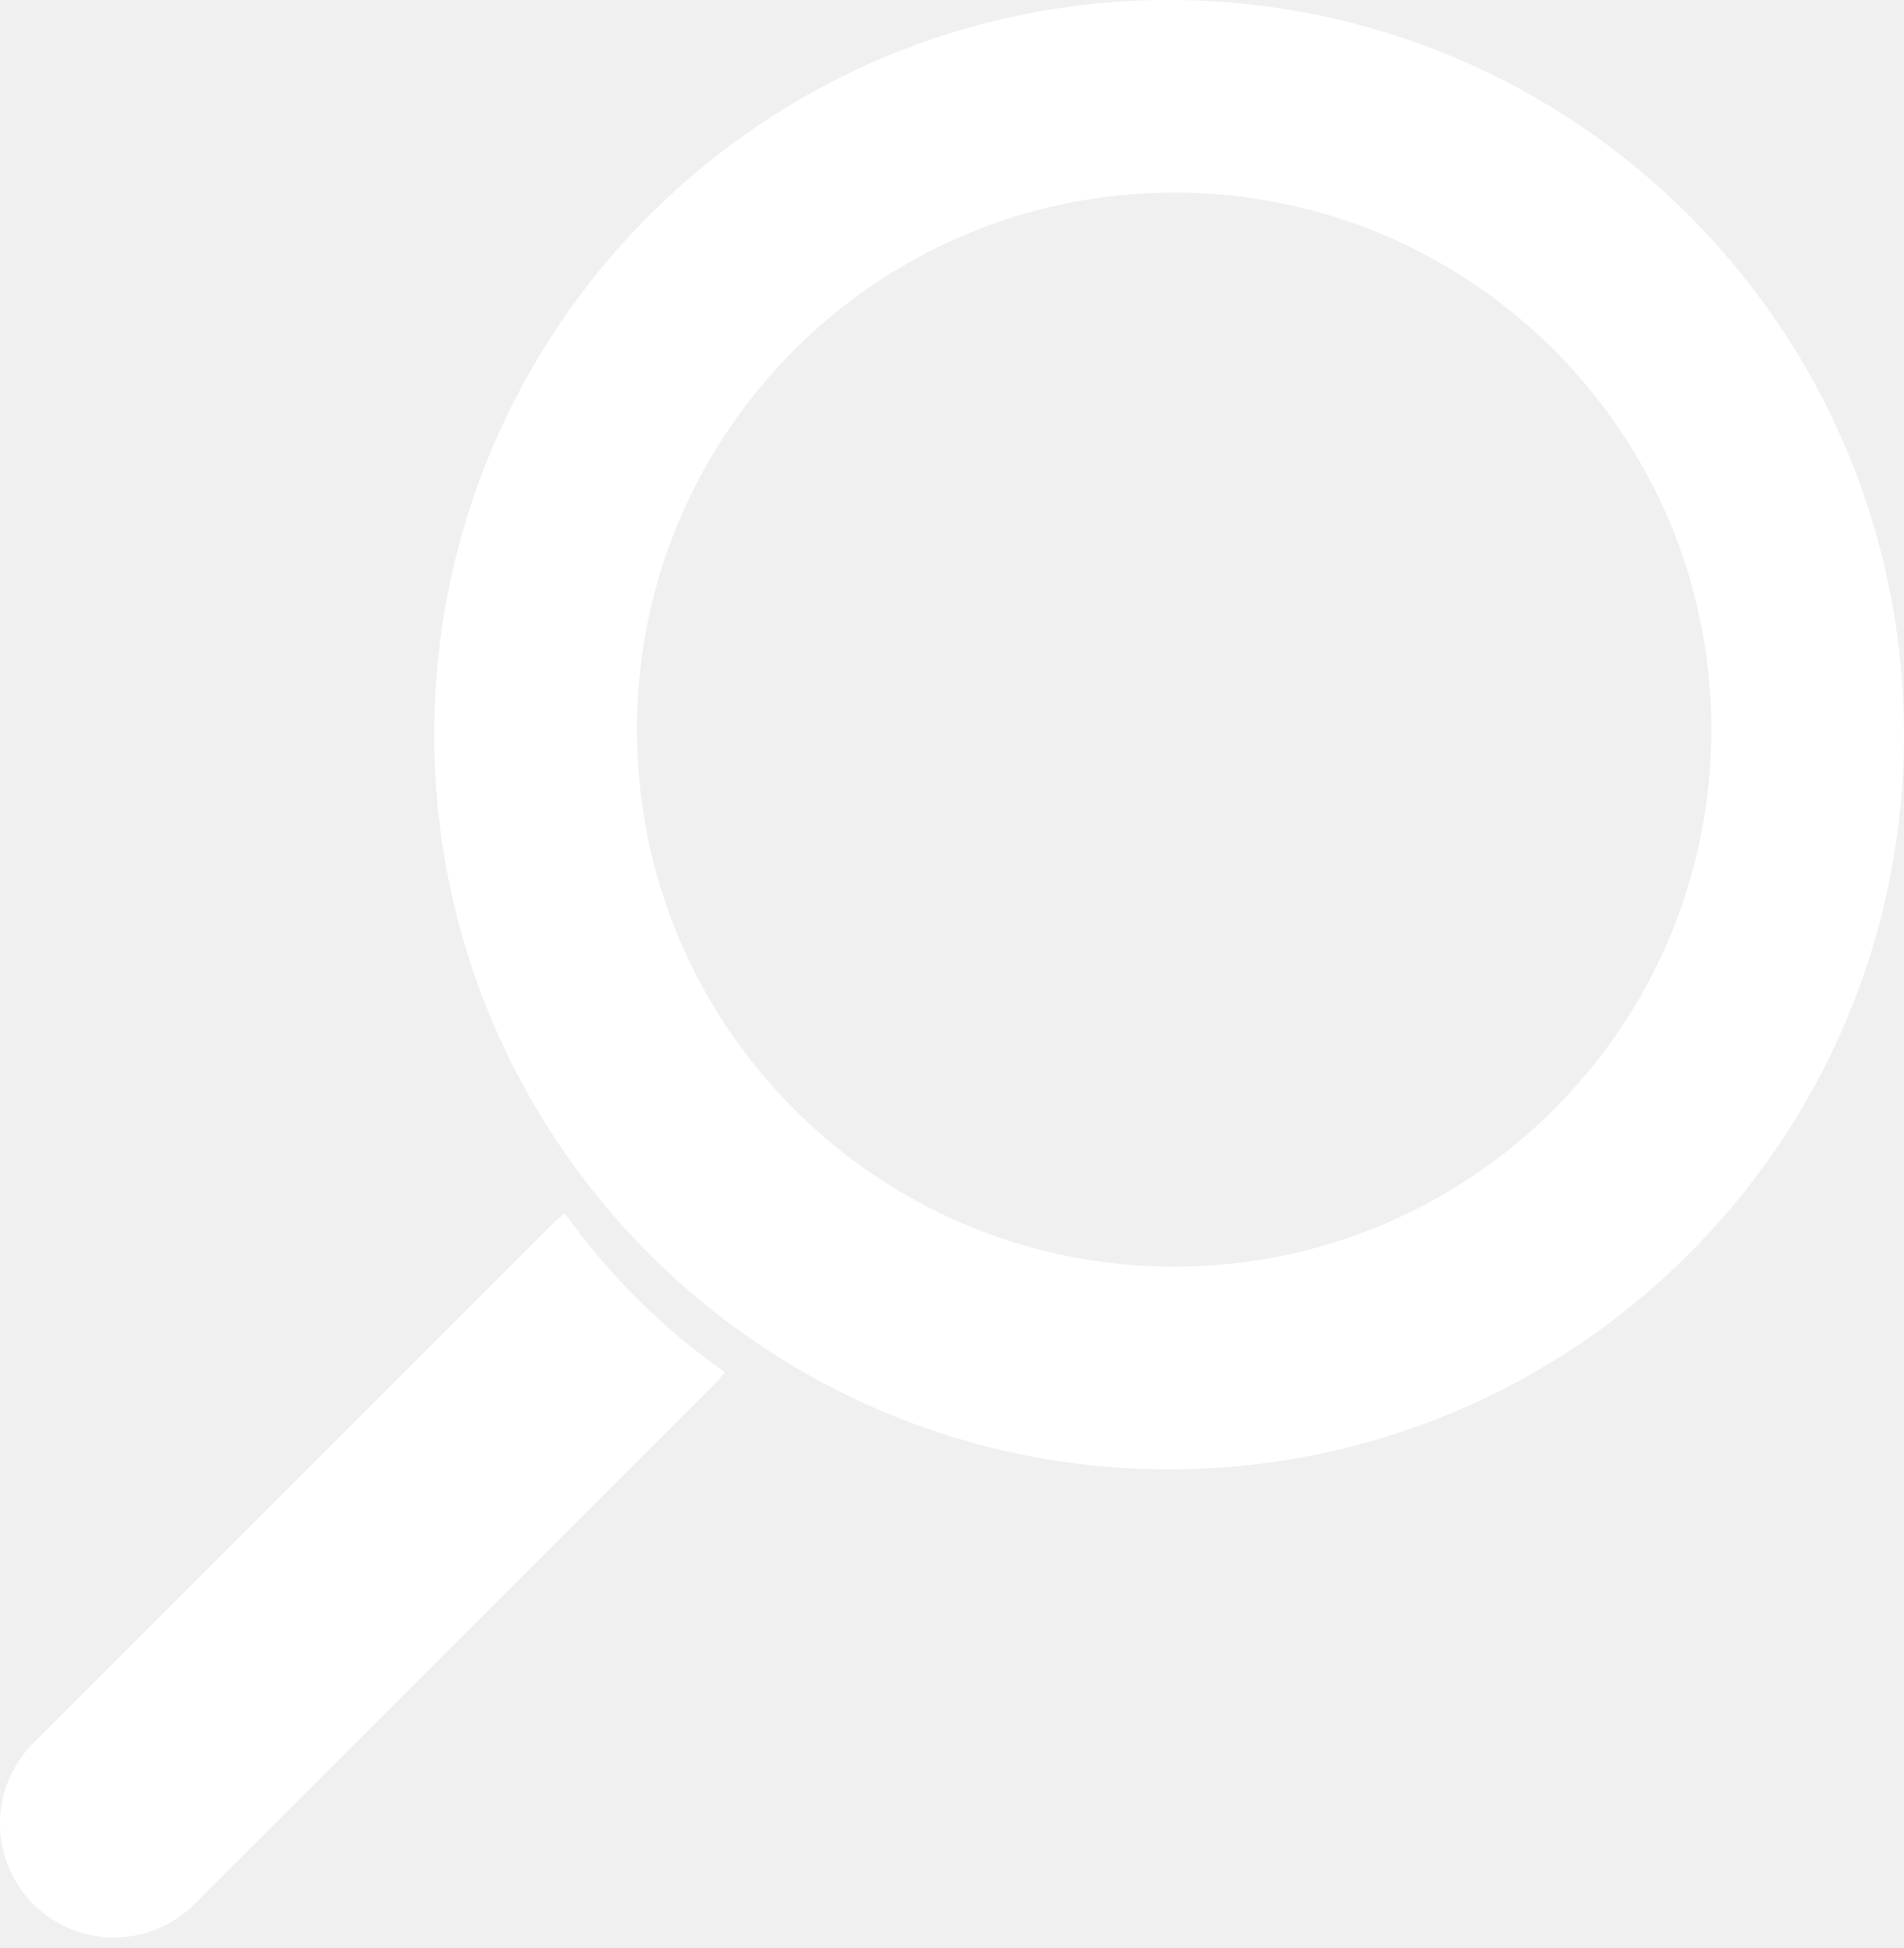
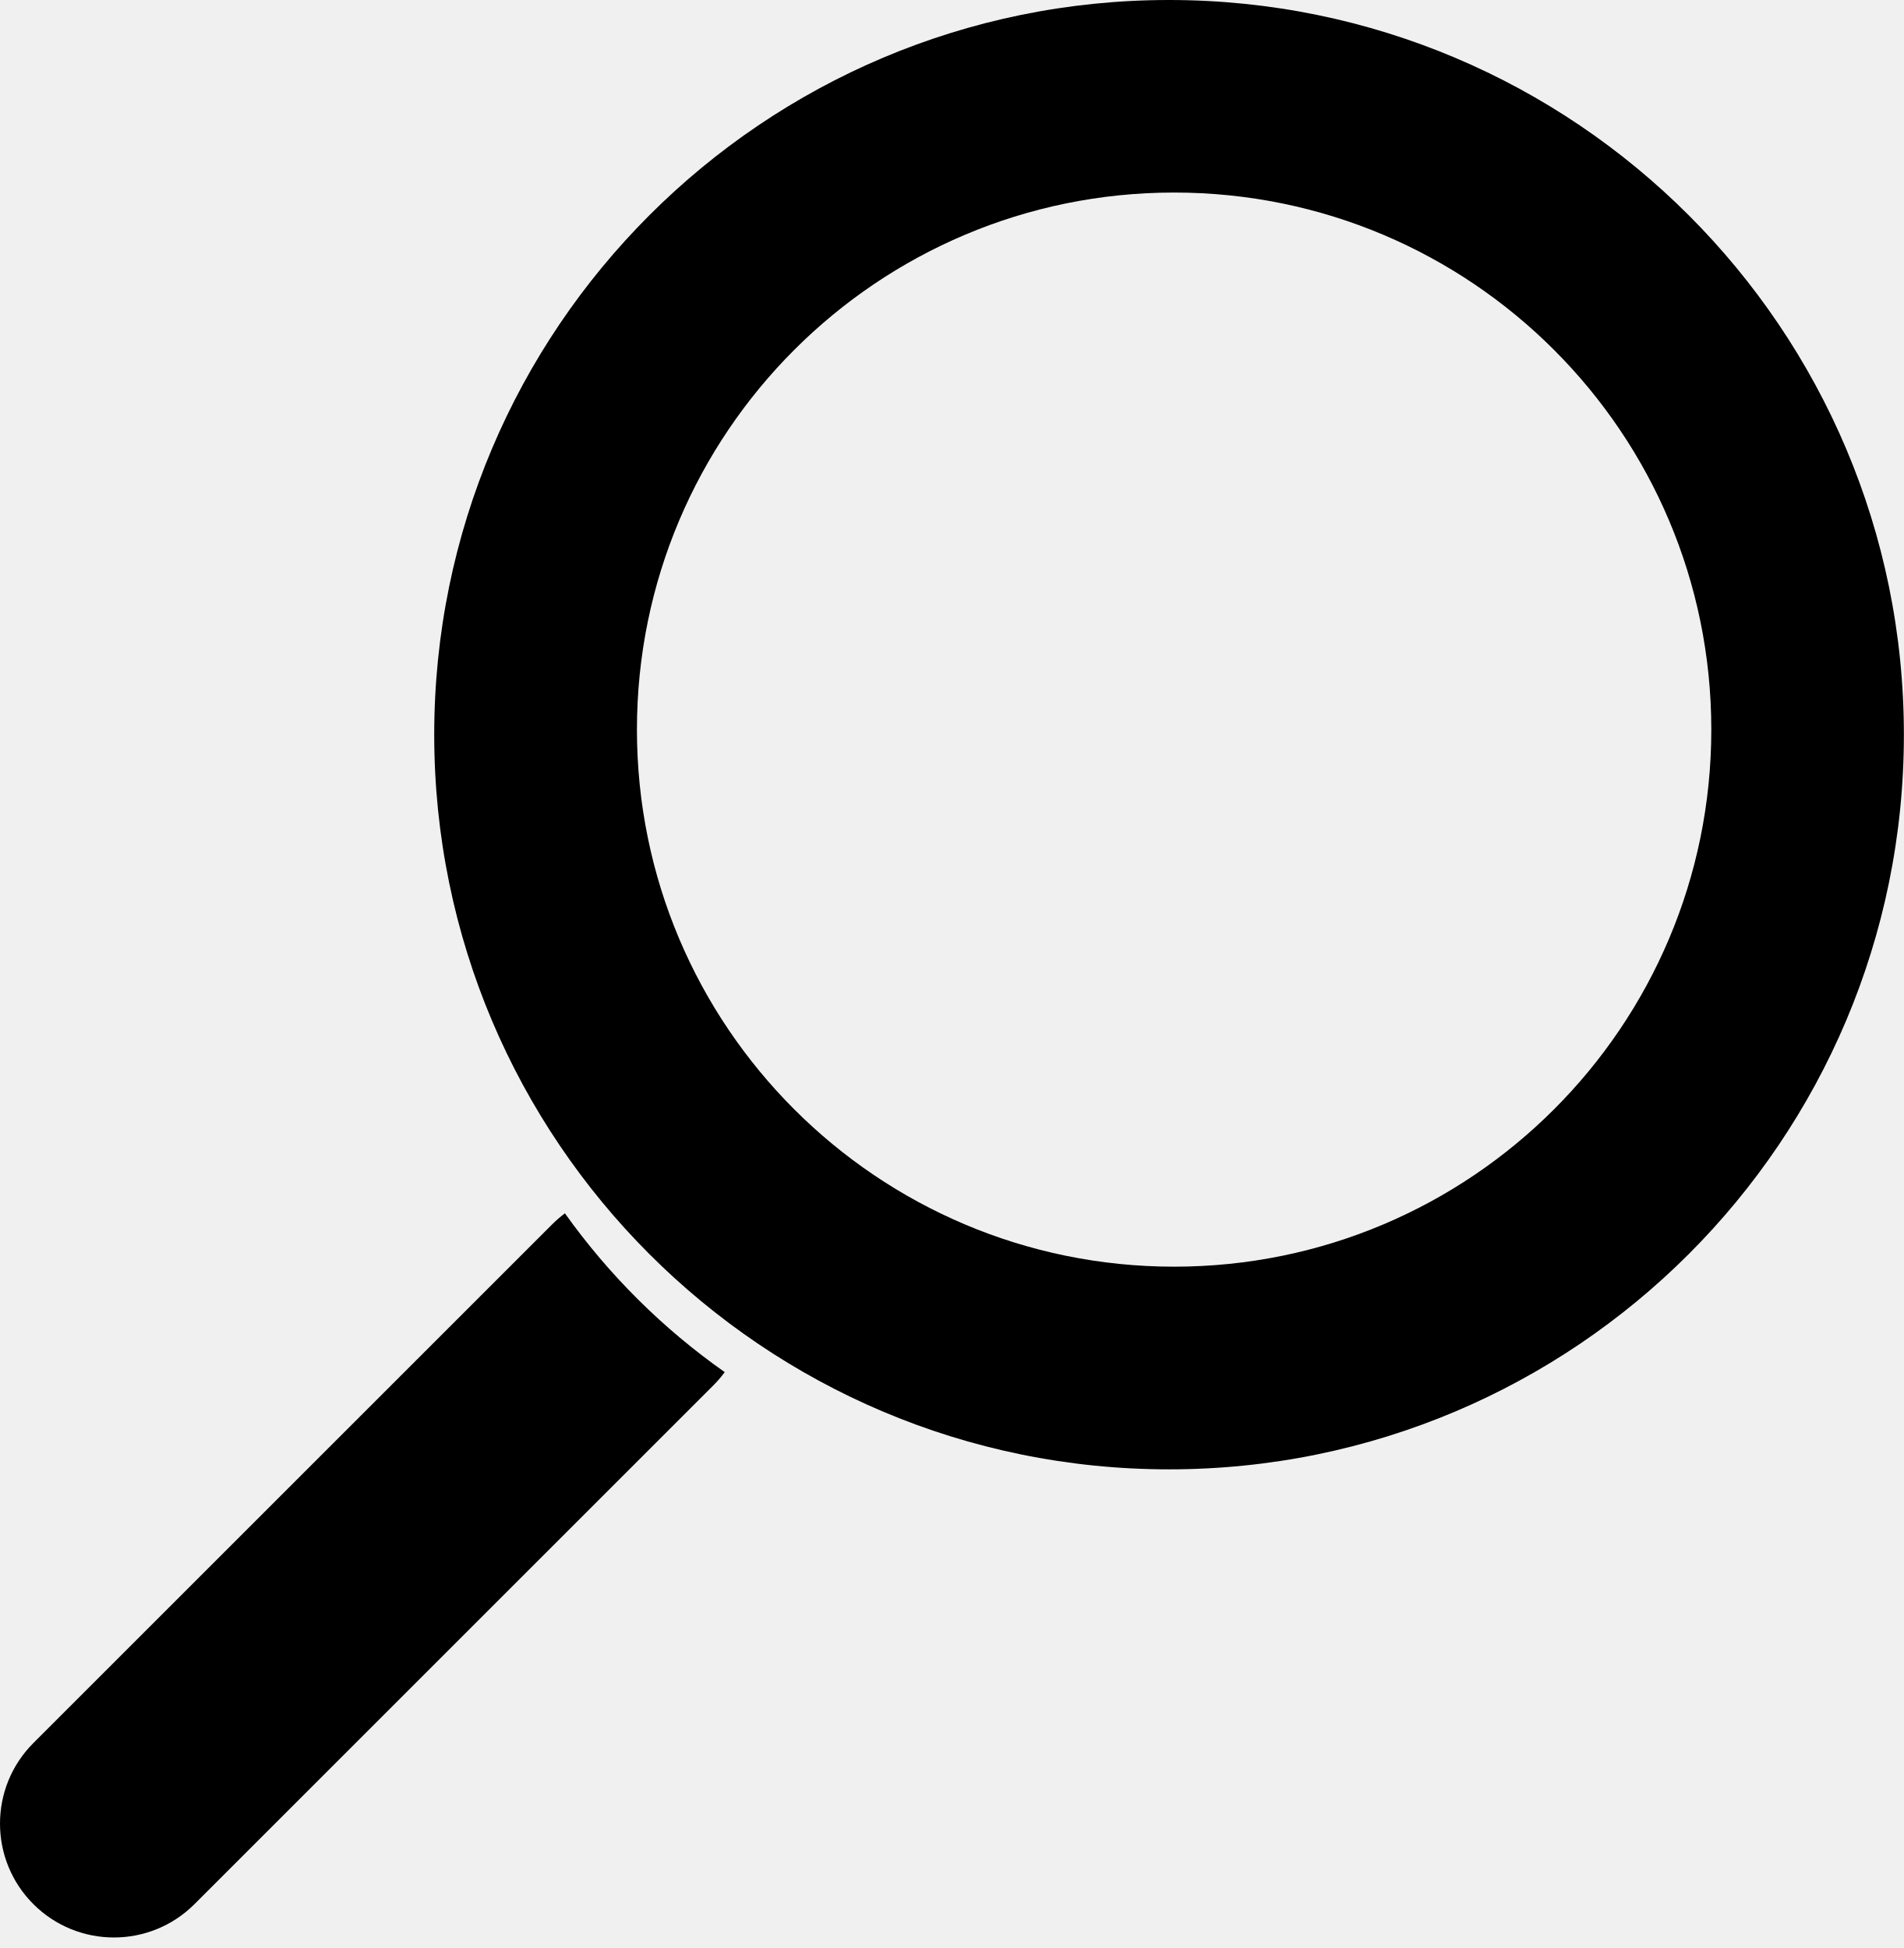
<svg xmlns="http://www.w3.org/2000/svg" width="171" height="175" viewBox="0 0 171 175" fill="none">
-   <path fill-rule="evenodd" clip-rule="evenodd" d="M105 0C141.451 0 171 29.549 171 66C171 102.451 141.451 132 105 132C68.549 132 39 102.451 39 66C39 29.549 68.549 0 105 0ZM105.455 17.297C78.808 17.297 57.207 38.898 57.207 65.545C57.207 92.192 78.808 113.793 105.455 113.793C132.102 113.793 153.703 92.192 153.703 65.545C153.703 38.898 132.102 17.297 105.455 17.297Z" fill="white" />
-   <path d="M50.739 109C54.677 114.531 59.536 119.36 65.093 123.266C64.788 123.68 64.45 124.077 64.075 124.451L17.468 171.059C13.472 175.054 6.993 175.054 2.997 171.059C-0.999 167.063 -0.999 160.584 2.997 156.588L49.604 109.98C49.964 109.621 50.343 109.295 50.739 109Z" fill="white" />
+   <path fill-rule="evenodd" clip-rule="evenodd" d="M105 0C141.451 0 171 29.549 171 66C171 102.451 141.451 132 105 132C68.549 132 39 102.451 39 66C39 29.549 68.549 0 105 0ZM105.455 17.297C78.808 17.297 57.207 38.898 57.207 65.545C57.207 92.192 78.808 113.793 105.455 113.793C132.102 113.793 153.703 92.192 153.703 65.545C153.703 38.898 132.102 17.297 105.455 17.297Z" fill="currentColor" />
+   <path d="M50.739 109C54.677 114.531 59.536 119.36 65.093 123.266C64.788 123.68 64.45 124.077 64.075 124.451L17.468 171.059C13.472 175.054 6.993 175.054 2.997 171.059C-0.999 167.063 -0.999 160.584 2.997 156.588L49.604 109.98C49.964 109.621 50.343 109.295 50.739 109Z" fill="currentColor" />
</svg>
